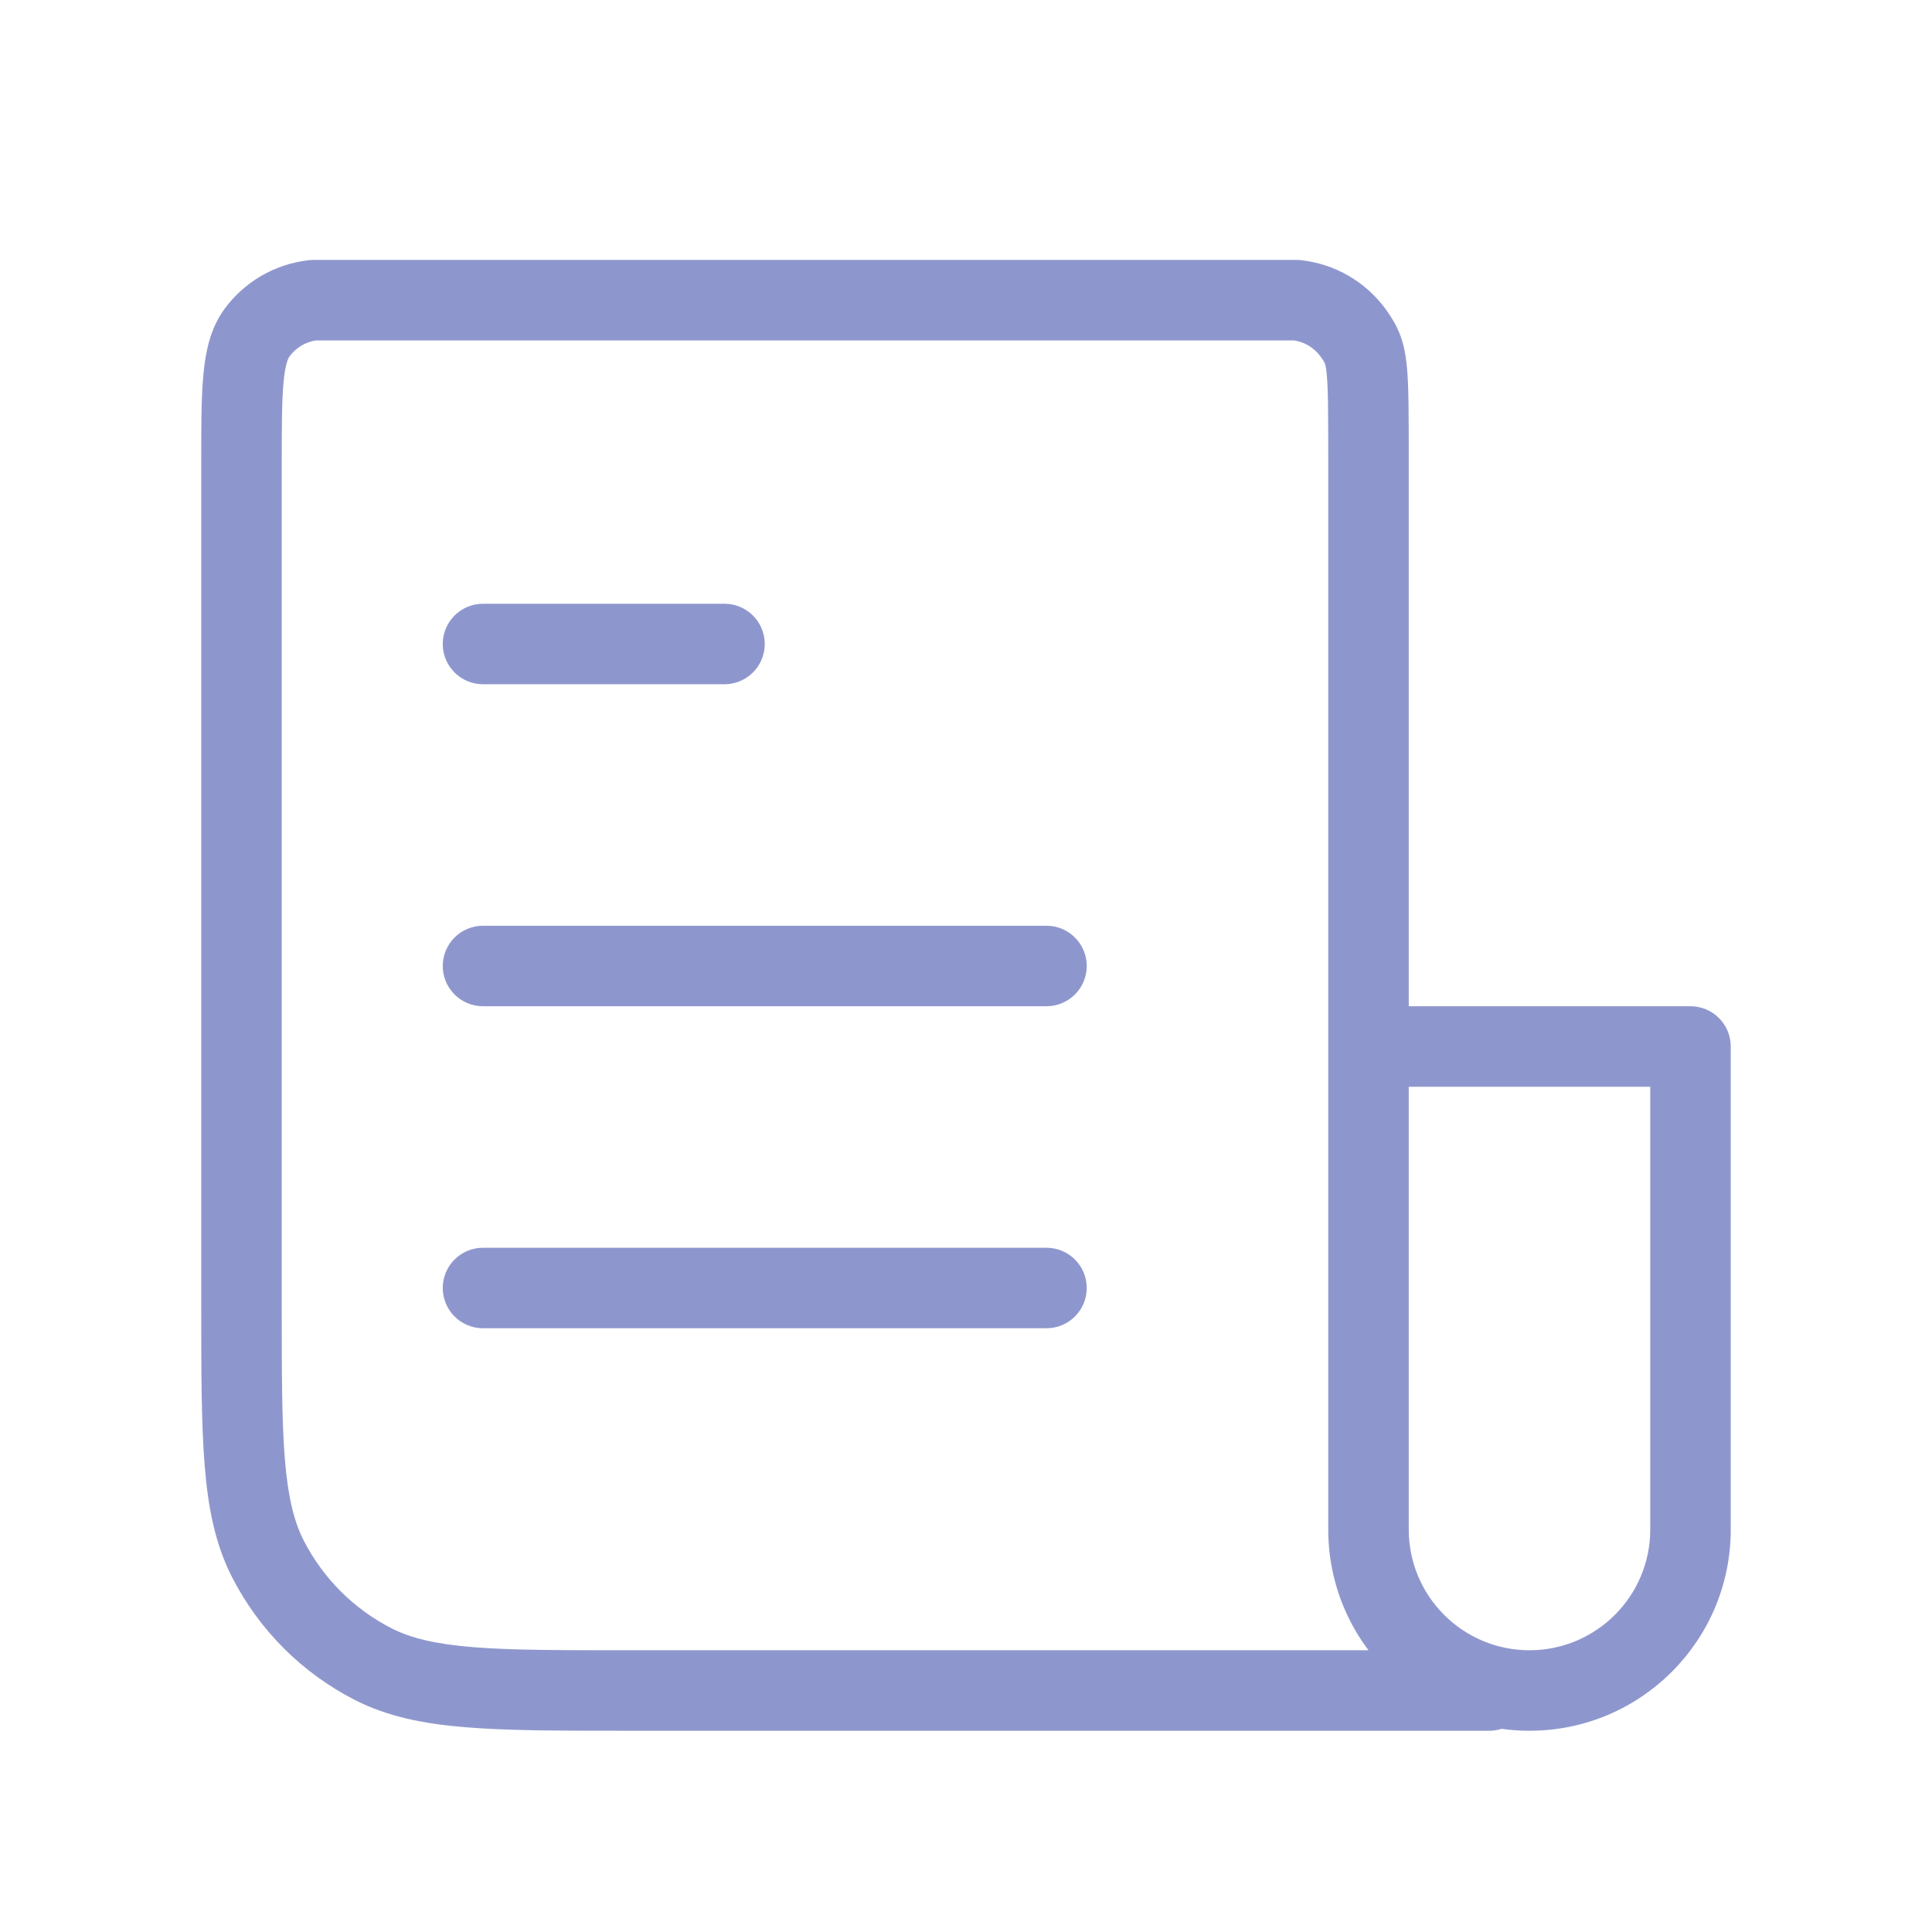
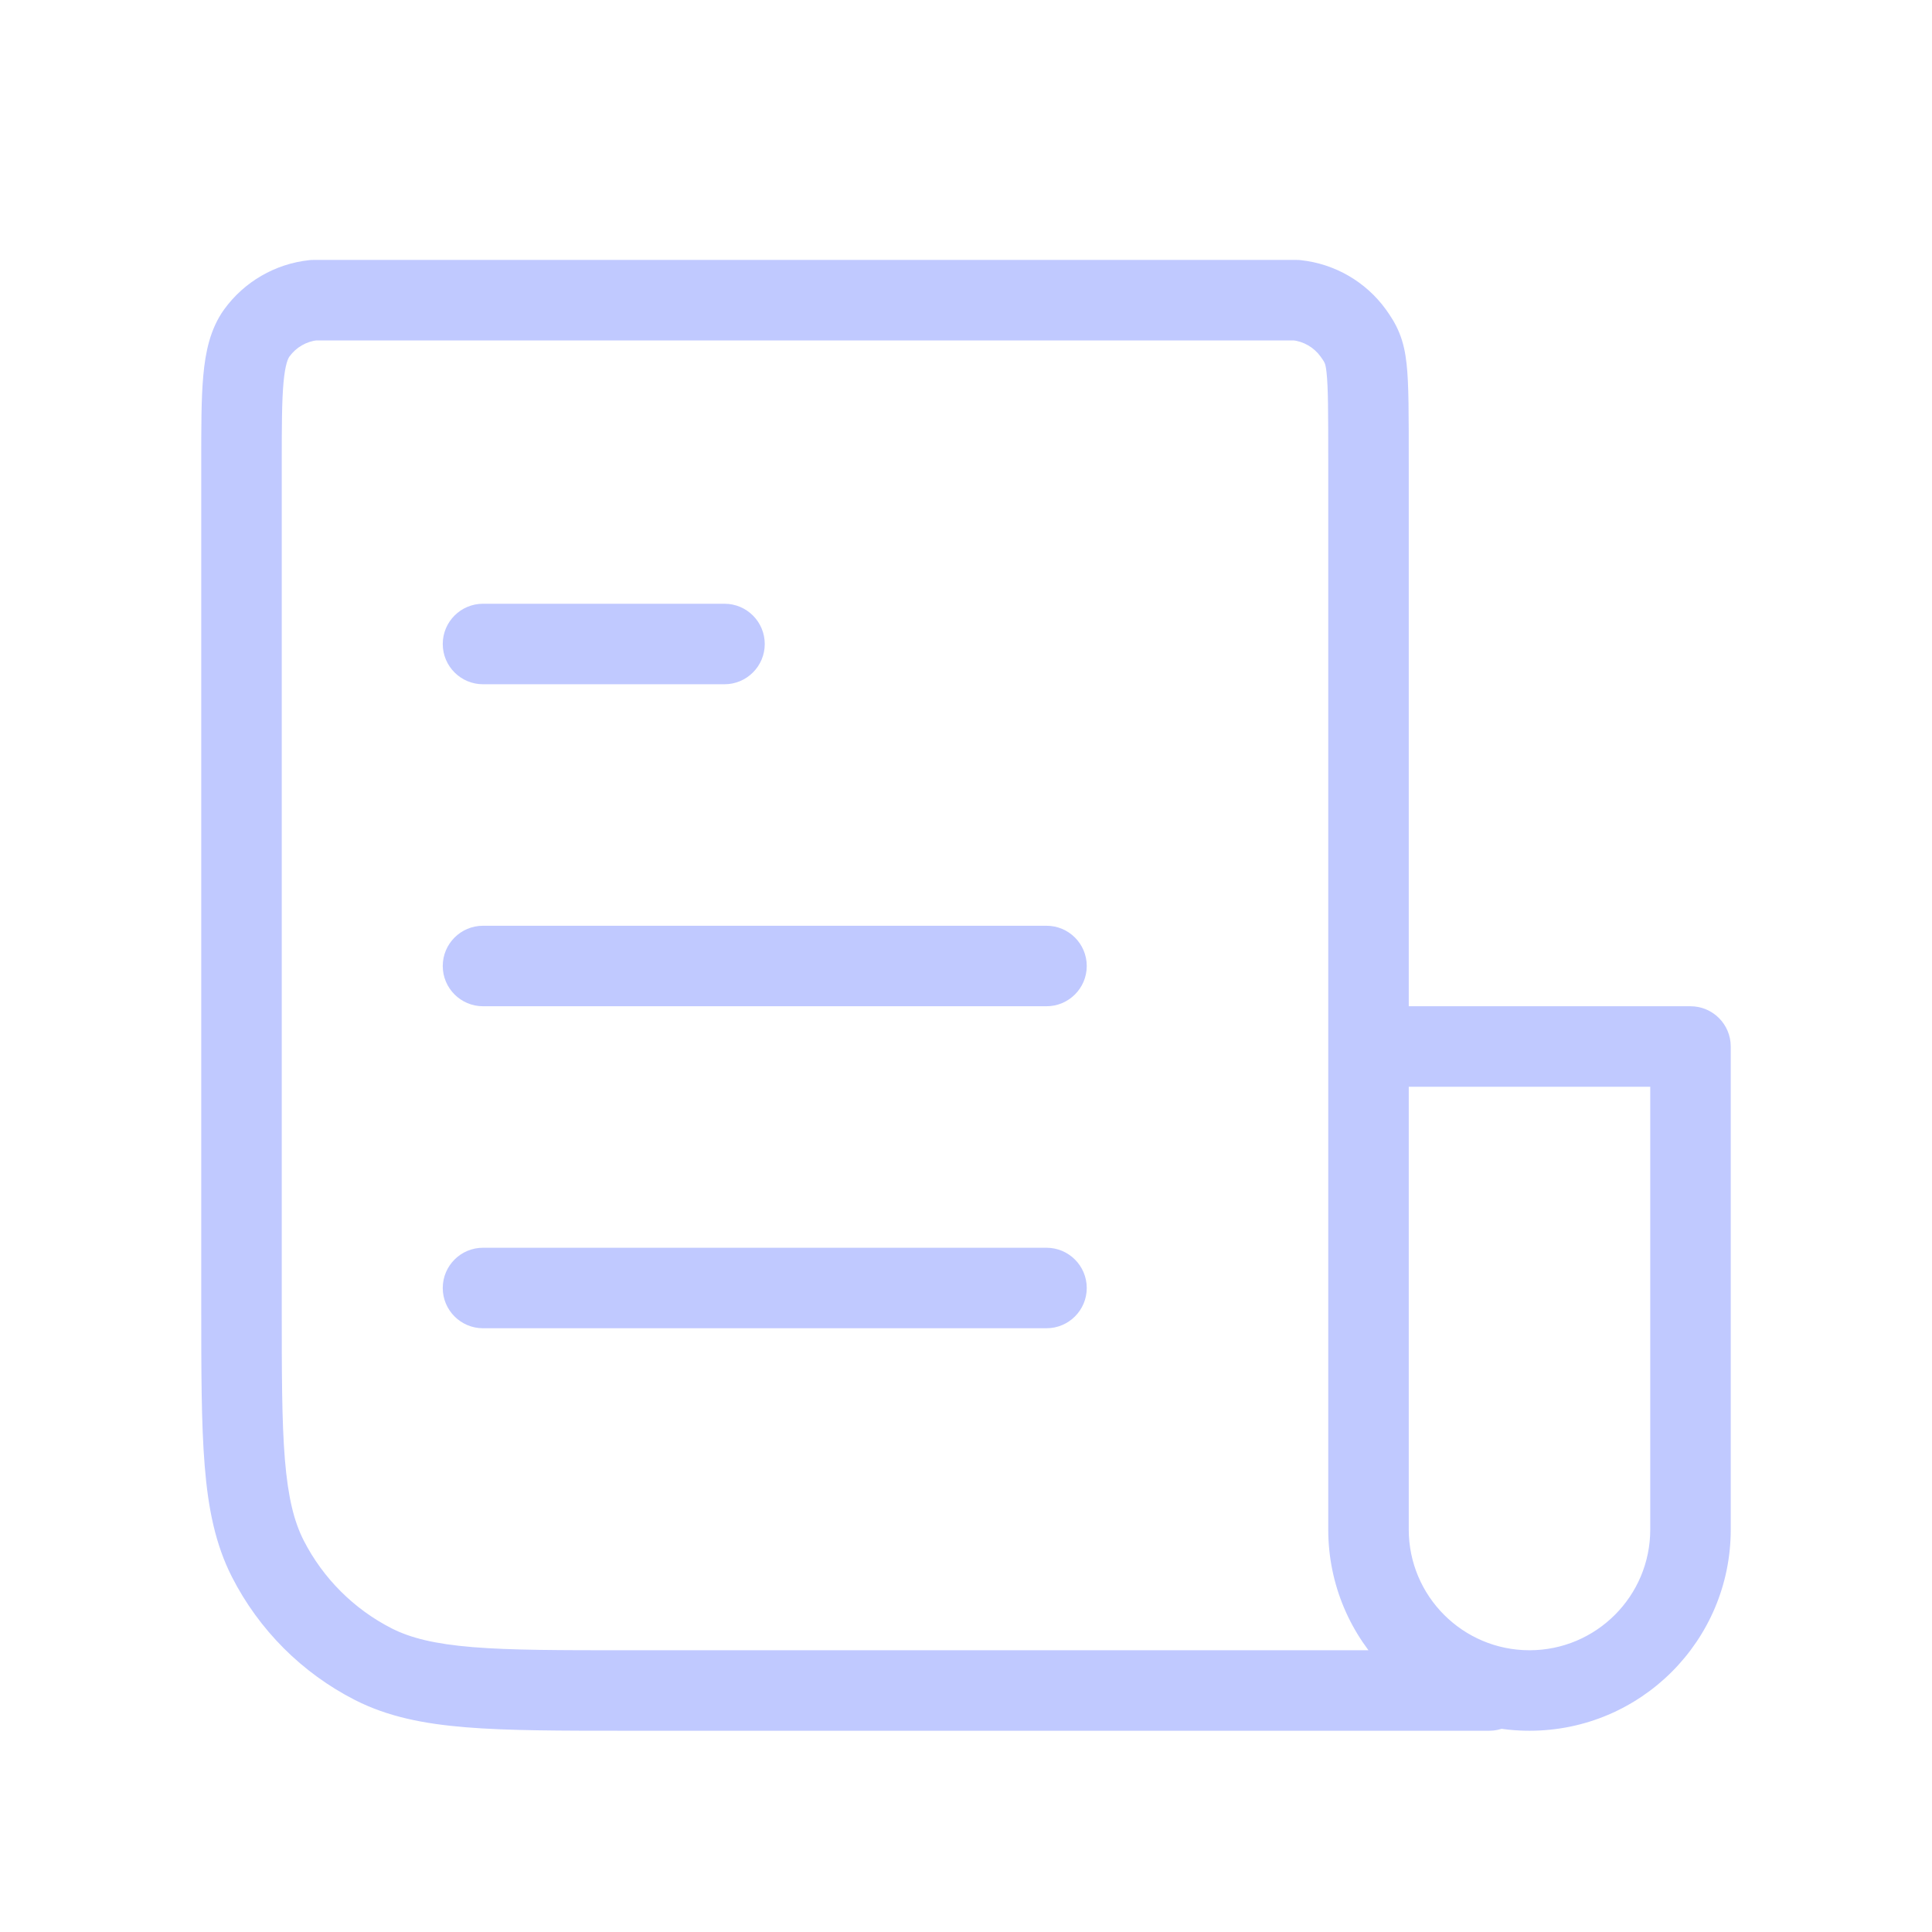
<svg xmlns="http://www.w3.org/2000/svg" width="24" height="24" viewBox="0 0 24 24" fill="none">
  <mask id="mask0_1_5451" style="mask-type:alpha" maskUnits="userSpaceOnUse" x="0" y="0" width="24" height="24">
    <rect width="24" height="24" fill="#D9D9D9" />
  </mask>
  <g mask="url(#mask0_1_5451)">
-     <path d="M6 11.5C5.724 11.5 5.5 11.724 5.5 12C5.5 12.276 5.724 12.5 6 12.5V11.5ZM13 12.5C13.276 12.5 13.5 12.276 13.5 12C13.5 11.724 13.276 11.5 13 11.5V12.5ZM6 7.5C5.724 7.5 5.5 7.724 5.5 8C5.5 8.276 5.724 8.5 6 8.5V7.5ZM9 8.5C9.276 8.5 9.5 8.276 9.5 8C9.5 7.724 9.276 7.5 9 7.5V8.5ZM6 15.5C5.724 15.5 5.5 15.724 5.5 16C5.5 16.276 5.724 16.5 6 16.5V15.5ZM13 16.5C13.276 16.5 13.5 16.276 13.5 16C13.5 15.724 13.276 15.5 13 15.5V16.5ZM17 13V12.5C16.724 12.5 16.5 12.724 16.5 13H17ZM21 13H21.5C21.5 12.724 21.276 12.5 21 12.5V13ZM16 20.5C15.724 20.5 15.5 20.724 15.5 21C15.5 21.276 15.724 21.5 16 21.5V20.5ZM18.5 21.5C18.776 21.5 19 21.276 19 21C19 20.724 18.776 20.5 18.5 20.5V21.5ZM17 21.5C17.276 21.5 17.5 21.276 17.5 21C17.5 20.724 17.276 20.5 17 20.5V21.5ZM16.5 14C16.5 14.276 16.724 14.5 17 14.5C17.276 14.5 17.5 14.276 17.5 14H16.5ZM3.327 19.362L3.772 19.135L3.772 19.135L3.327 19.362ZM4.638 20.673L4.411 21.119H4.411L4.638 20.673ZM3.892 3.729V3.229C3.874 3.229 3.856 3.23 3.839 3.232L3.892 3.729ZM3.19 4.137L2.785 3.843L2.785 3.843L3.19 4.137ZM16.108 3.729L16.161 3.232C16.144 3.23 16.126 3.229 16.108 3.229V3.729ZM16.81 4.137L16.405 4.43V4.43L16.81 4.137ZM6 12.5H13V11.5H6V12.5ZM6 8.5H9V7.5H6V8.5ZM17 13.5H21V12.5H17V13.5ZM20.5 13V19H21.5V13H20.5ZM17.5 19V13H16.5V19H17.5ZM19 20.5C18.172 20.5 17.5 19.828 17.5 19H16.5C16.5 20.381 17.619 21.5 19 21.5V20.5ZM20.5 19C20.5 19.828 19.828 20.5 19 20.5V21.5C20.381 21.5 21.5 20.381 21.5 19H20.5ZM16 21.5H18.5V20.5H16V21.5ZM2.5 5.757V16.2H3.5V5.757H2.5ZM7.8 21.5H17V20.5H7.8V21.5ZM17.5 14V5.757H16.5V14H17.5ZM2.5 16.2C2.5 17.032 2.5 17.686 2.543 18.211C2.586 18.742 2.676 19.186 2.881 19.589L3.772 19.135C3.651 18.896 3.578 18.599 3.539 18.13C3.5 17.655 3.5 17.048 3.5 16.2H2.5ZM7.8 20.5C6.952 20.5 6.345 20.5 5.87 20.461C5.401 20.422 5.104 20.349 4.865 20.228L4.411 21.119C4.814 21.324 5.258 21.414 5.789 21.457C6.314 21.5 6.968 21.5 7.8 21.5V20.5ZM2.881 19.589C3.217 20.248 3.752 20.783 4.411 21.119L4.865 20.228C4.395 19.988 4.012 19.605 3.772 19.135L2.881 19.589ZM3.5 5.757C3.5 5.295 3.501 4.982 3.522 4.751C3.543 4.518 3.581 4.45 3.595 4.43L2.785 3.843C2.61 4.086 2.552 4.375 2.526 4.66C2.499 4.948 2.5 5.314 2.5 5.757H3.5ZM3.839 3.232C3.417 3.278 3.034 3.5 2.785 3.843L3.595 4.43C3.678 4.315 3.806 4.241 3.946 4.226L3.839 3.232ZM17.5 5.757C17.5 5.146 17.501 4.769 17.473 4.519C17.458 4.383 17.433 4.258 17.383 4.136C17.334 4.014 17.27 3.92 17.215 3.843L16.405 4.43C16.444 4.484 16.452 4.501 16.456 4.511C16.46 4.521 16.471 4.549 16.479 4.629C16.499 4.809 16.5 5.111 16.5 5.757H17.5ZM16.054 4.226C16.194 4.241 16.322 4.315 16.405 4.43L17.215 3.843C16.966 3.5 16.583 3.278 16.161 3.232L16.054 4.226ZM16.108 3.229H3.892V4.229H16.108V3.229ZM6 16.5H9V15.5H6V16.5ZM9 16.5H13V15.5H9V16.5Z" fill="#8E97CD" />
+     <path d="M6 11.5C5.724 11.5 5.5 11.724 5.5 12C5.5 12.276 5.724 12.5 6 12.5V11.5ZM13 12.5C13.276 12.5 13.5 12.276 13.5 12C13.5 11.724 13.276 11.5 13 11.5V12.5ZM6 7.5C5.724 7.5 5.5 7.724 5.5 8C5.5 8.276 5.724 8.5 6 8.5V7.5ZM9 8.5C9.276 8.5 9.5 8.276 9.5 8C9.5 7.724 9.276 7.5 9 7.5V8.5ZM6 15.5C5.724 15.5 5.5 15.724 5.5 16C5.5 16.276 5.724 16.5 6 16.5V15.5ZM13 16.5C13.276 16.5 13.5 16.276 13.5 16C13.5 15.724 13.276 15.5 13 15.5V16.5ZM17 13V12.5C16.724 12.5 16.5 12.724 16.5 13H17ZM21 13H21.5C21.5 12.724 21.276 12.5 21 12.5V13ZM16 20.5C15.724 20.5 15.5 20.724 15.5 21C15.5 21.276 15.724 21.5 16 21.5V20.5ZM18.5 21.5C18.776 21.5 19 21.276 19 21C19 20.724 18.776 20.5 18.5 20.5V21.5ZM17 21.5C17.276 21.5 17.5 21.276 17.5 21C17.5 20.724 17.276 20.5 17 20.5V21.5ZM16.5 14C16.5 14.276 16.724 14.5 17 14.5C17.276 14.5 17.5 14.276 17.5 14H16.5ZM3.327 19.362L3.772 19.135L3.772 19.135L3.327 19.362ZM4.638 20.673L4.411 21.119H4.411L4.638 20.673ZM3.892 3.729V3.229C3.874 3.229 3.856 3.23 3.839 3.232L3.892 3.729ZM3.19 4.137L2.785 3.843L2.785 3.843L3.19 4.137ZM16.108 3.729L16.161 3.232C16.144 3.23 16.126 3.229 16.108 3.229V3.729ZM16.81 4.137L16.405 4.43V4.43L16.81 4.137ZM6 12.5H13V11.5H6V12.5ZM6 8.5H9V7.5H6V8.5ZM17 13.5H21V12.5H17V13.5ZM20.5 13V19H21.5V13H20.5ZM17.5 19V13H16.5V19H17.5ZM19 20.5C18.172 20.5 17.5 19.828 17.5 19H16.5C16.5 20.381 17.619 21.5 19 21.5V20.5ZM20.5 19C20.5 19.828 19.828 20.5 19 20.5V21.5C20.381 21.5 21.5 20.381 21.5 19H20.5ZM16 21.5H18.5V20.5H16V21.5ZM2.5 5.757V16.2H3.5V5.757H2.5ZM7.8 21.5H17V20.5H7.8V21.5ZM17.5 14V5.757H16.5V14H17.5ZM2.5 16.2C2.5 17.032 2.5 17.686 2.543 18.211C2.586 18.742 2.676 19.186 2.881 19.589L3.772 19.135C3.651 18.896 3.578 18.599 3.539 18.13C3.5 17.655 3.5 17.048 3.5 16.2H2.5ZM7.8 20.5C6.952 20.5 6.345 20.5 5.87 20.461C5.401 20.422 5.104 20.349 4.865 20.228L4.411 21.119C4.814 21.324 5.258 21.414 5.789 21.457C6.314 21.5 6.968 21.5 7.8 21.5V20.5ZM2.881 19.589C3.217 20.248 3.752 20.783 4.411 21.119L4.865 20.228C4.395 19.988 4.012 19.605 3.772 19.135L2.881 19.589ZM3.5 5.757C3.5 5.295 3.501 4.982 3.522 4.751C3.543 4.518 3.581 4.45 3.595 4.43L2.785 3.843C2.61 4.086 2.552 4.375 2.526 4.66C2.499 4.948 2.5 5.314 2.5 5.757H3.5ZM3.839 3.232C3.417 3.278 3.034 3.5 2.785 3.843L3.595 4.43C3.678 4.315 3.806 4.241 3.946 4.226L3.839 3.232ZM17.5 5.757C17.5 5.146 17.501 4.769 17.473 4.519C17.458 4.383 17.433 4.258 17.383 4.136C17.334 4.014 17.27 3.92 17.215 3.843L16.405 4.43C16.444 4.484 16.452 4.501 16.456 4.511C16.46 4.521 16.471 4.549 16.479 4.629C16.499 4.809 16.5 5.111 16.5 5.757H17.5ZM16.054 4.226C16.194 4.241 16.322 4.315 16.405 4.43L17.215 3.843C16.966 3.5 16.583 3.278 16.161 3.232L16.054 4.226ZM16.108 3.229H3.892V4.229H16.108V3.229ZM6 16.5H9V15.5H6V16.5ZM9 16.5H13V15.5H9V16.5Z" fill="#C0C9FF" />
  </g>
</svg>
